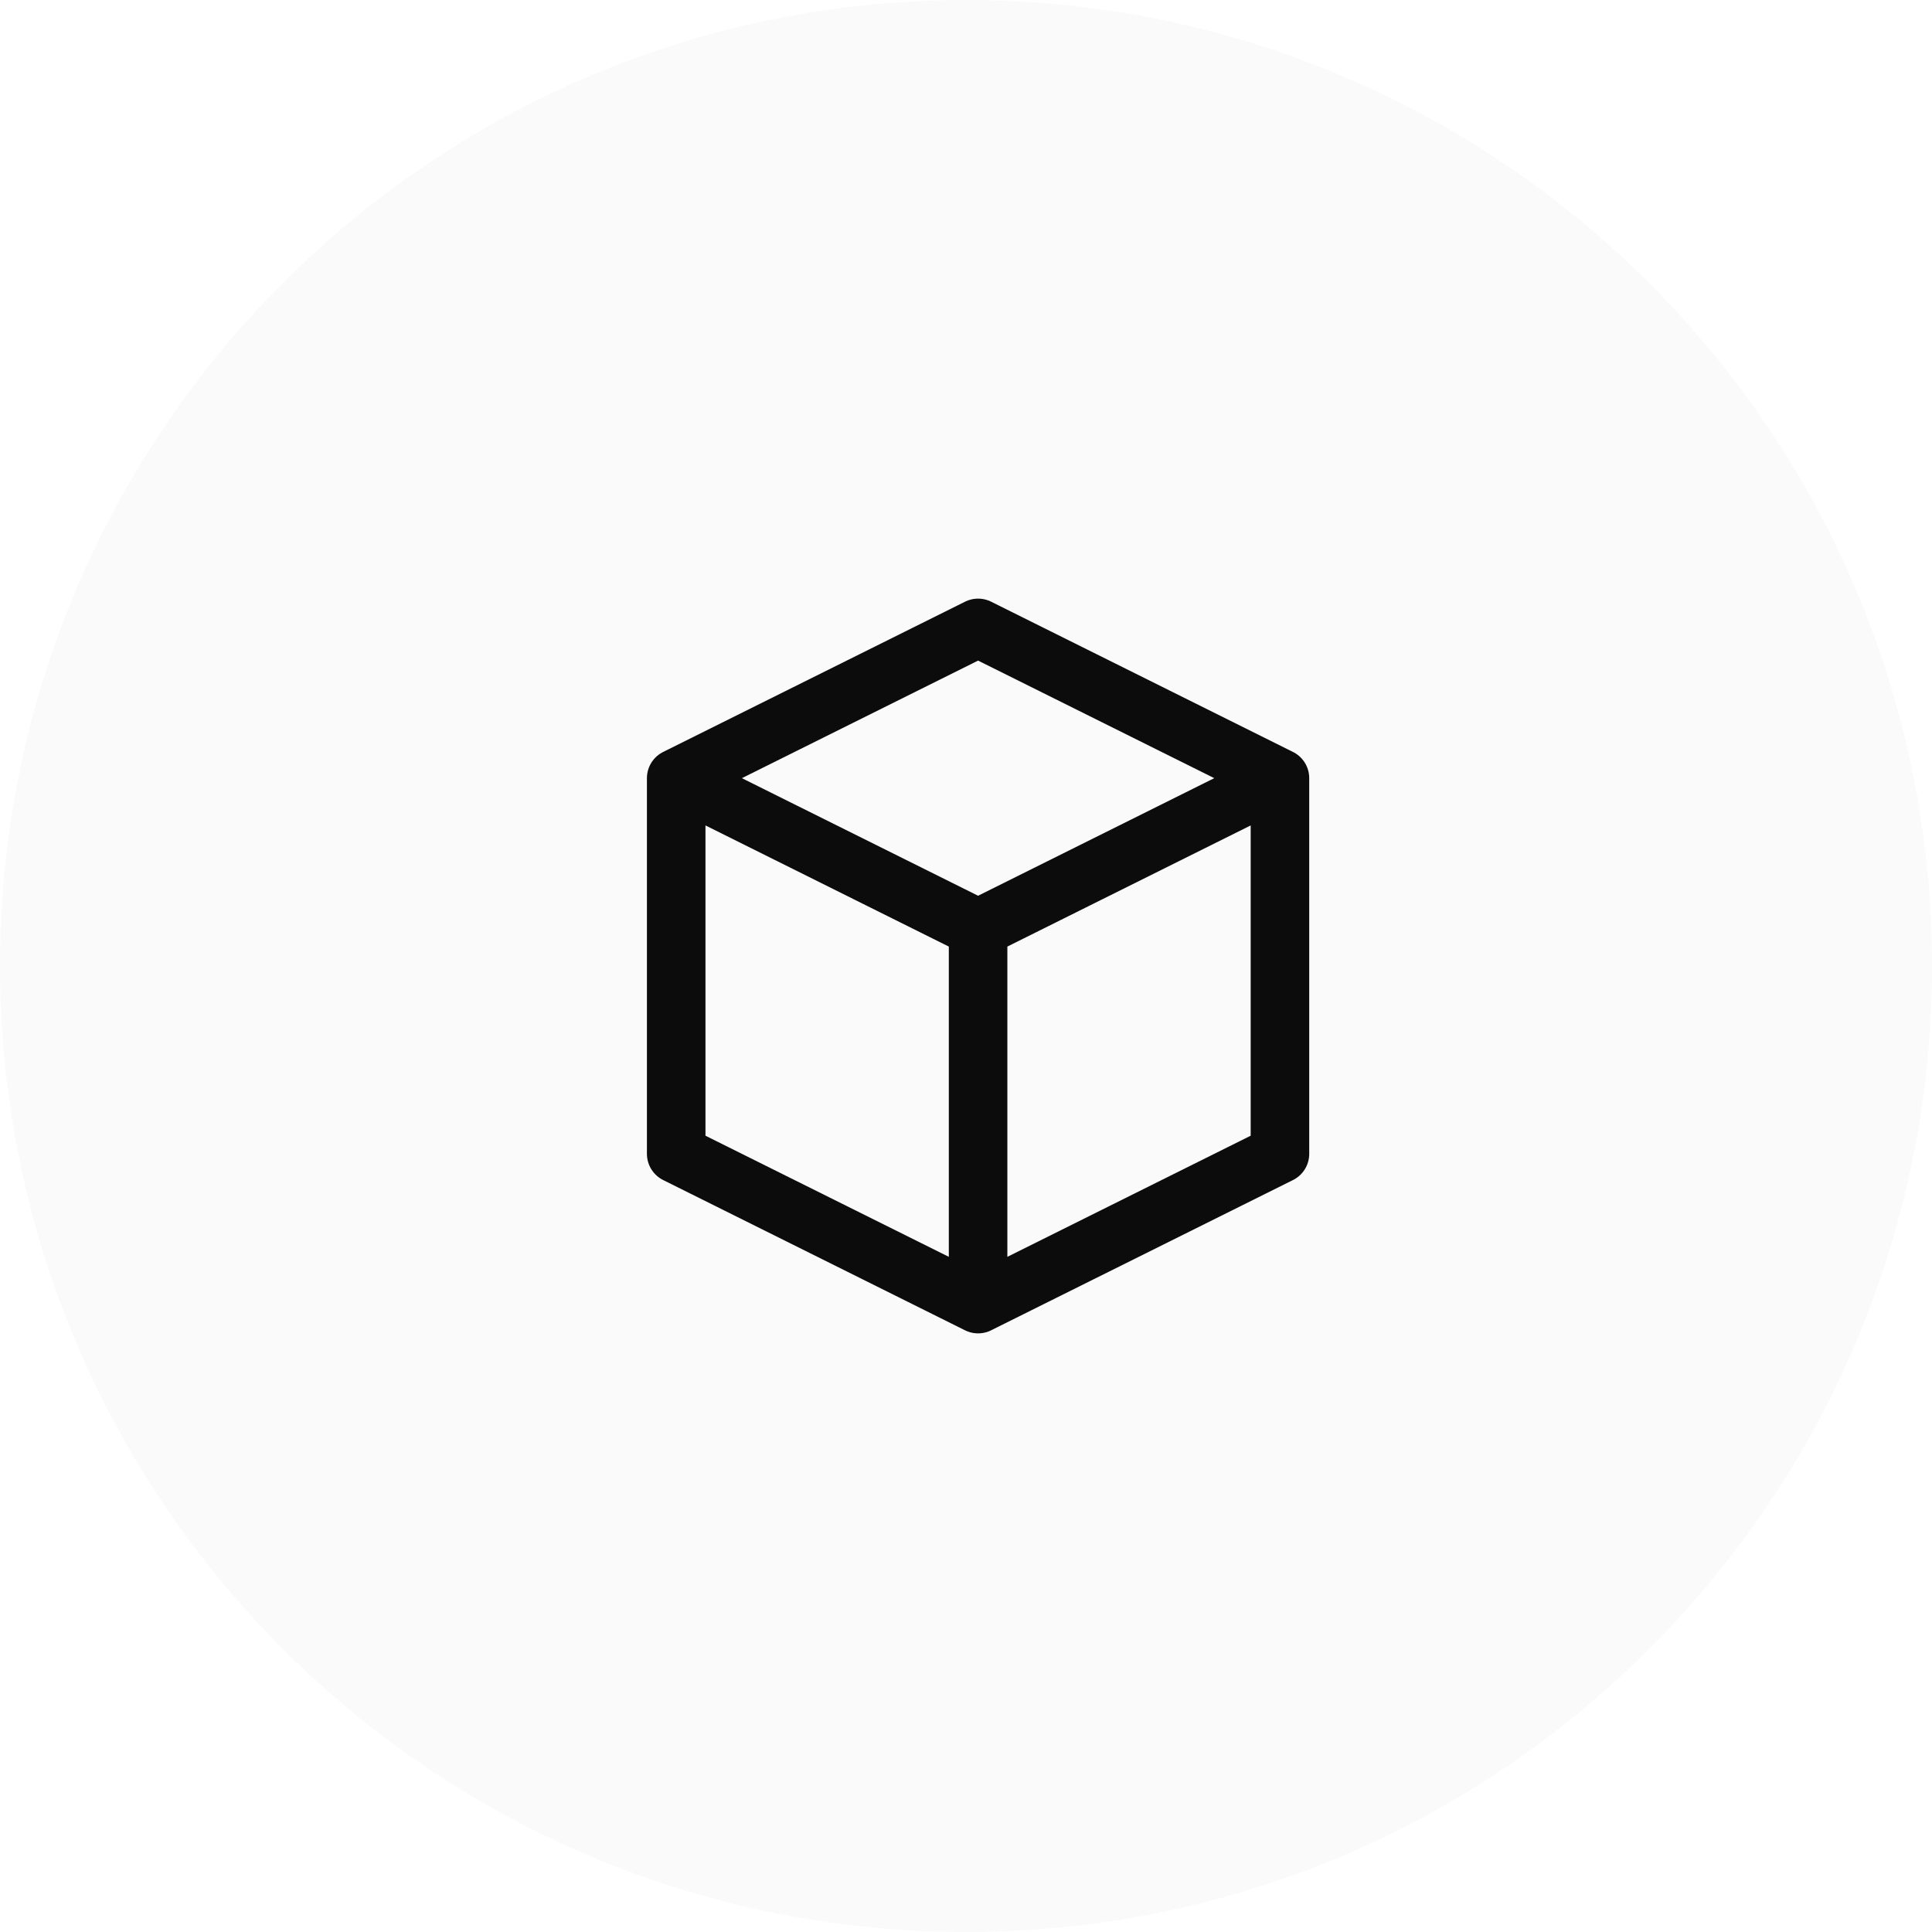
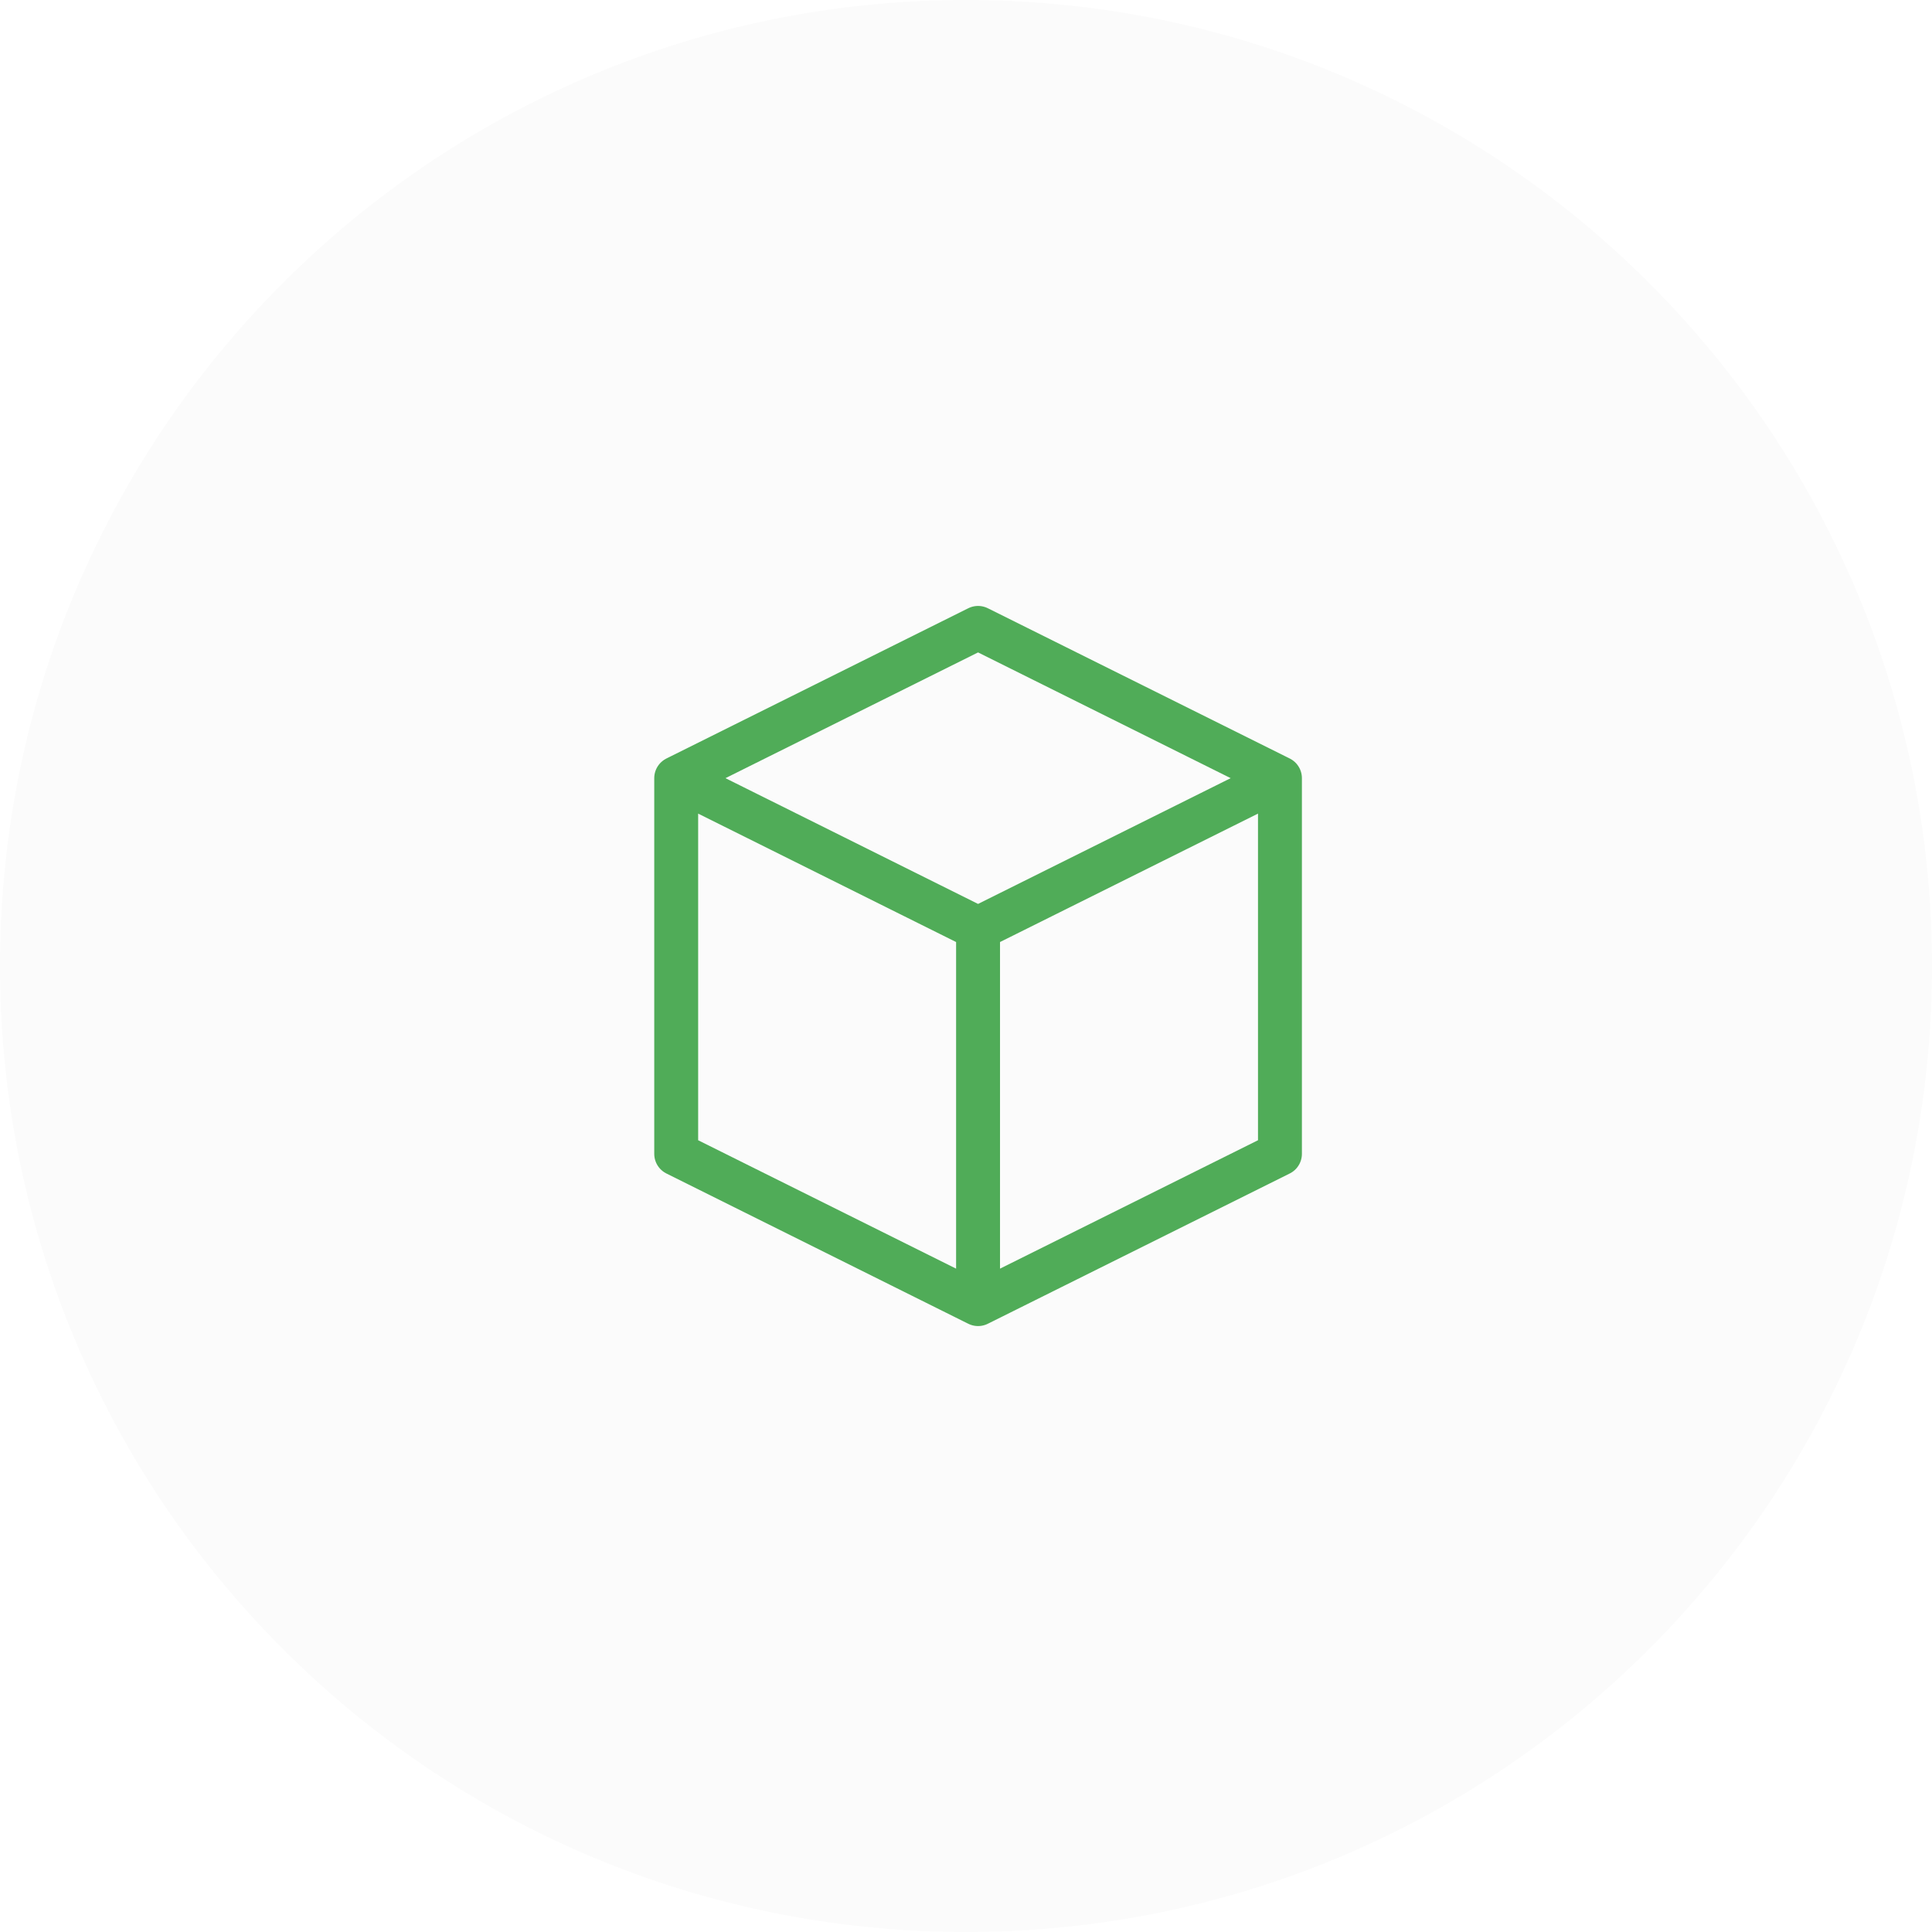
<svg xmlns="http://www.w3.org/2000/svg" width="66" height="66" viewBox="0 0 66 66" fill="none">
-   <rect width="66" height="66" rx="33" fill="#FAFAFA" />
-   <path d="M43.725 26.583L33.413 21.45L23.1 26.583M43.725 26.583L33.413 31.717M43.725 26.583V39.417L33.413 44.55M23.1 26.583L33.413 31.717M23.1 26.583V39.417L33.413 44.55M33.413 31.717V44.55" stroke="#0C0C0C" stroke-width="2" stroke-linecap="round" stroke-linejoin="round" />
+   <rect y="0" width="66" height="66" rx="33" fill="#FBFBFB" />
+   <path d="M43.725 26.583L33.412 21.45L23.1 26.583M43.725 26.583L33.412 31.717M43.725 26.583V39.417L33.412 44.55M23.1 26.583L33.412 31.717M23.1 26.583V39.417L33.412 44.55M33.412 31.717V44.55" stroke="#50AC58" stroke-width="1.5" stroke-linecap="round" stroke-linejoin="round" />
</svg>
